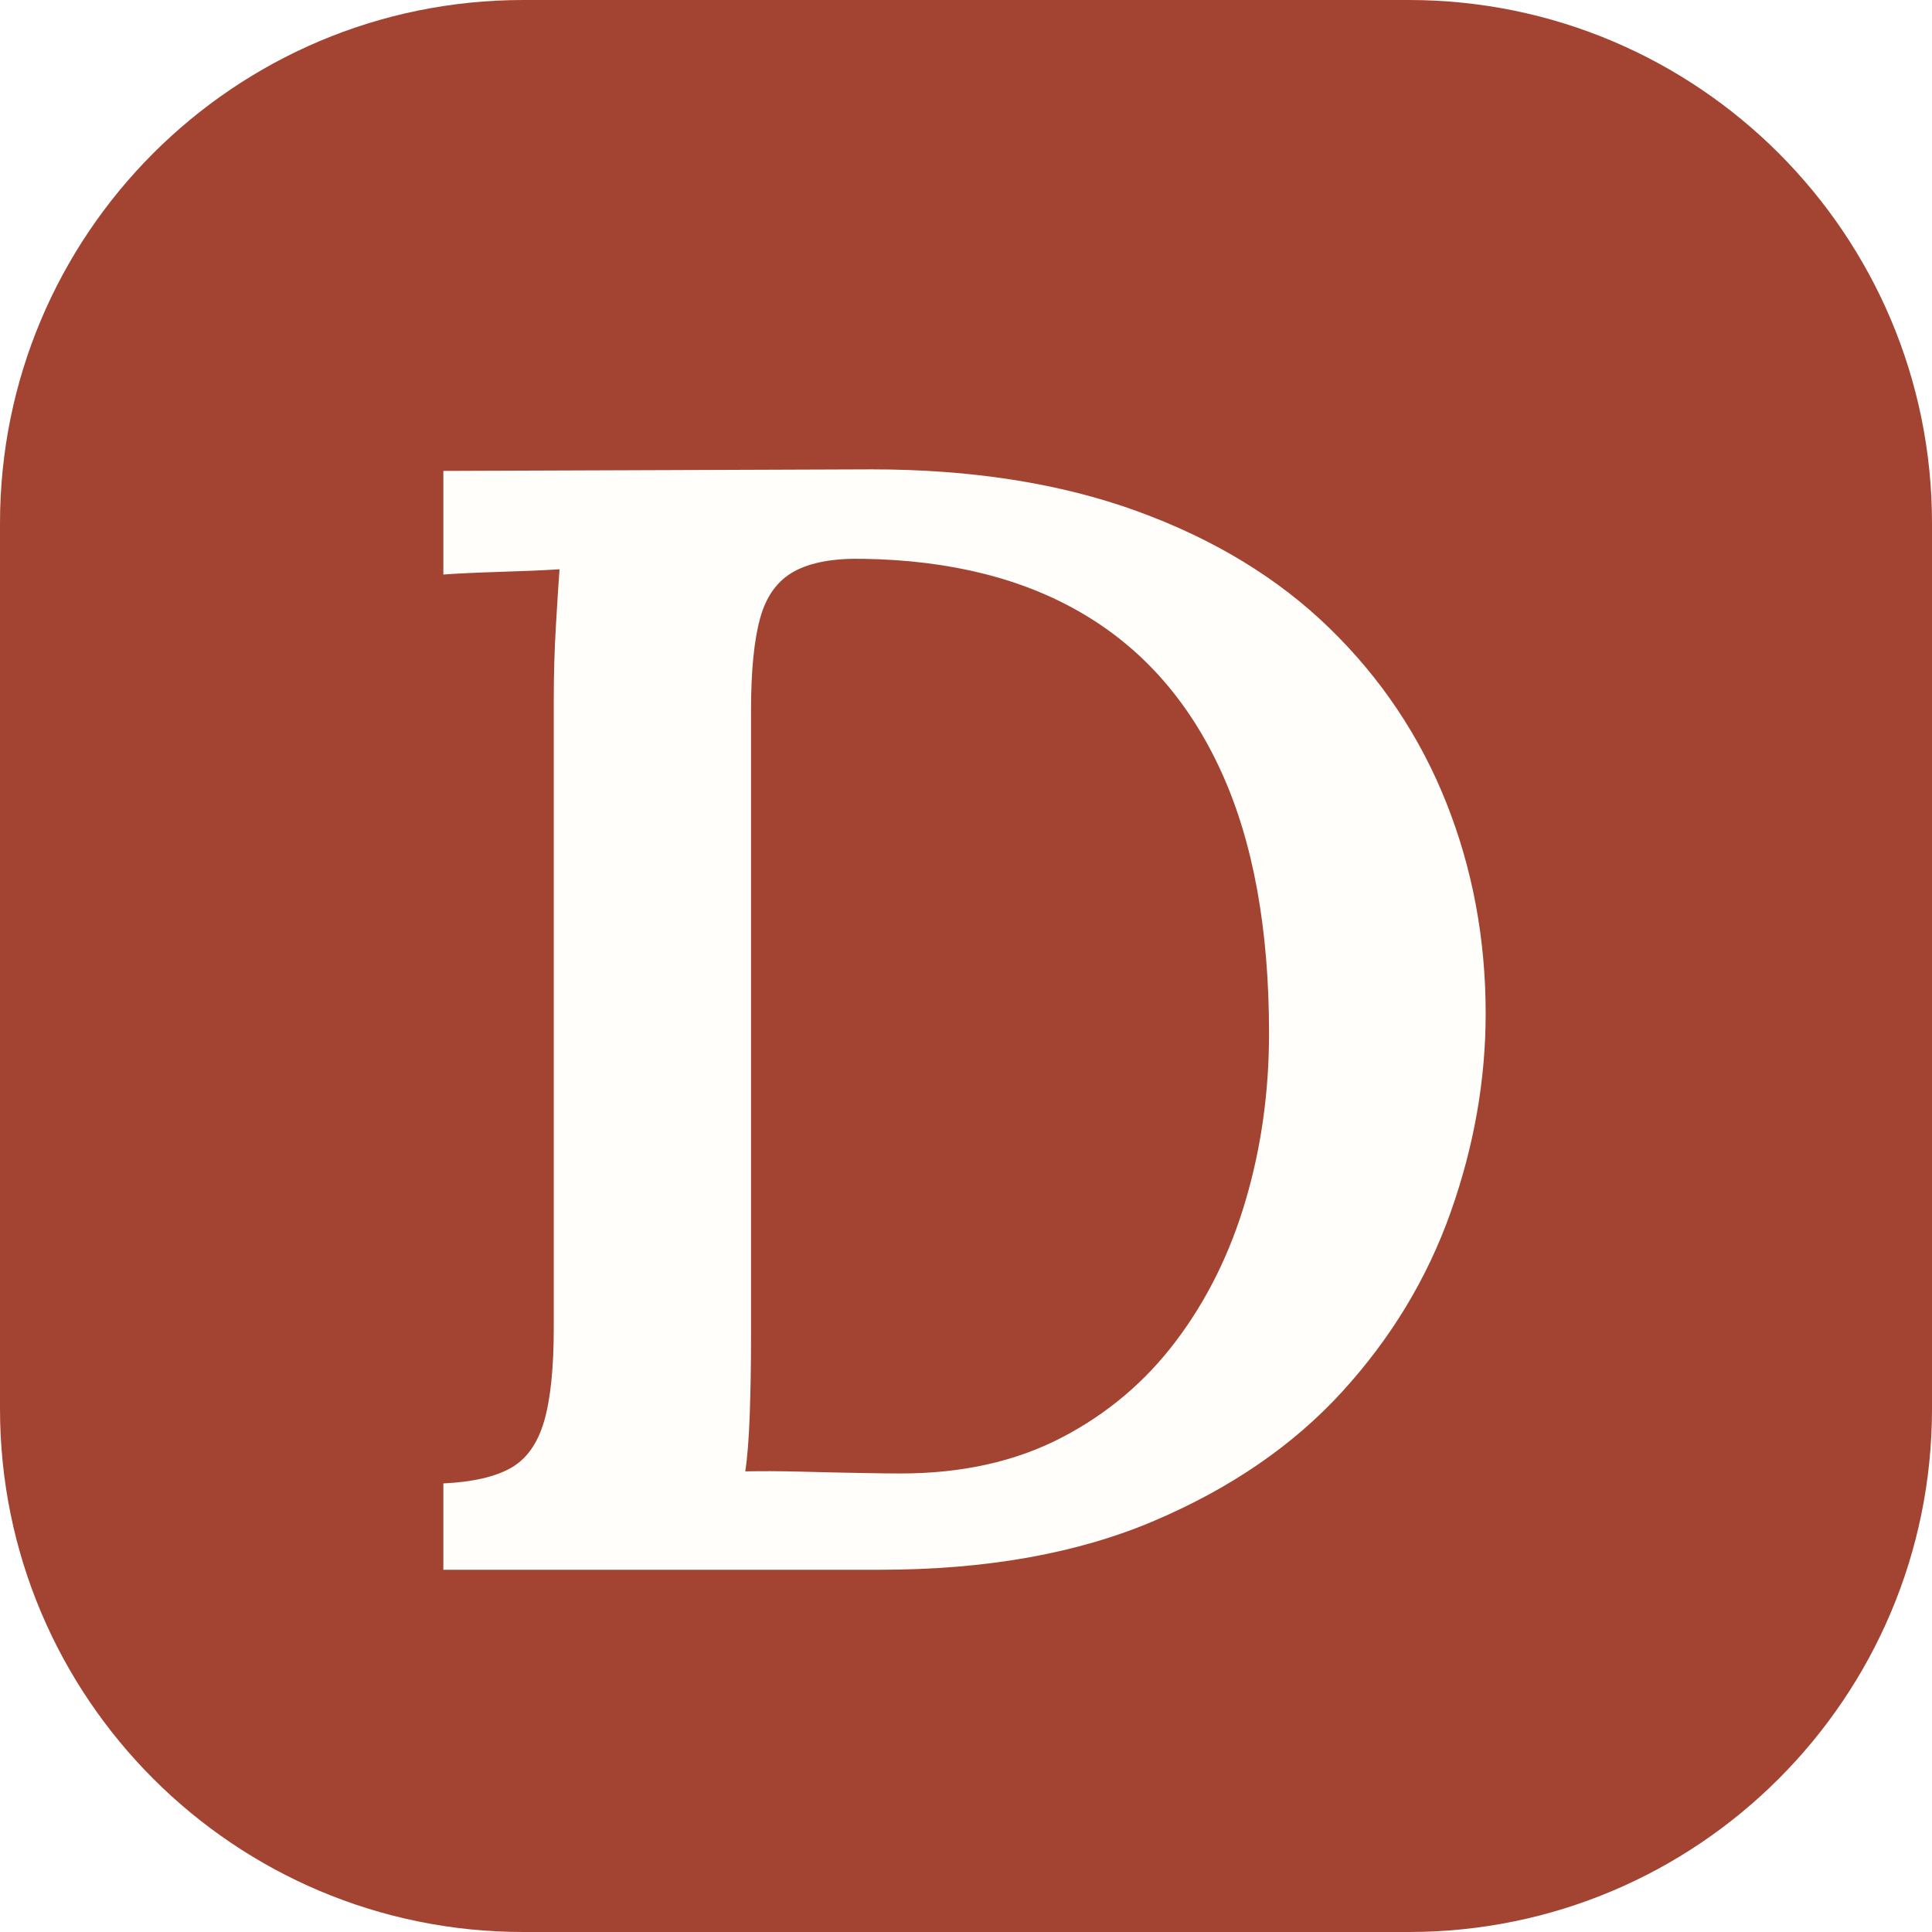
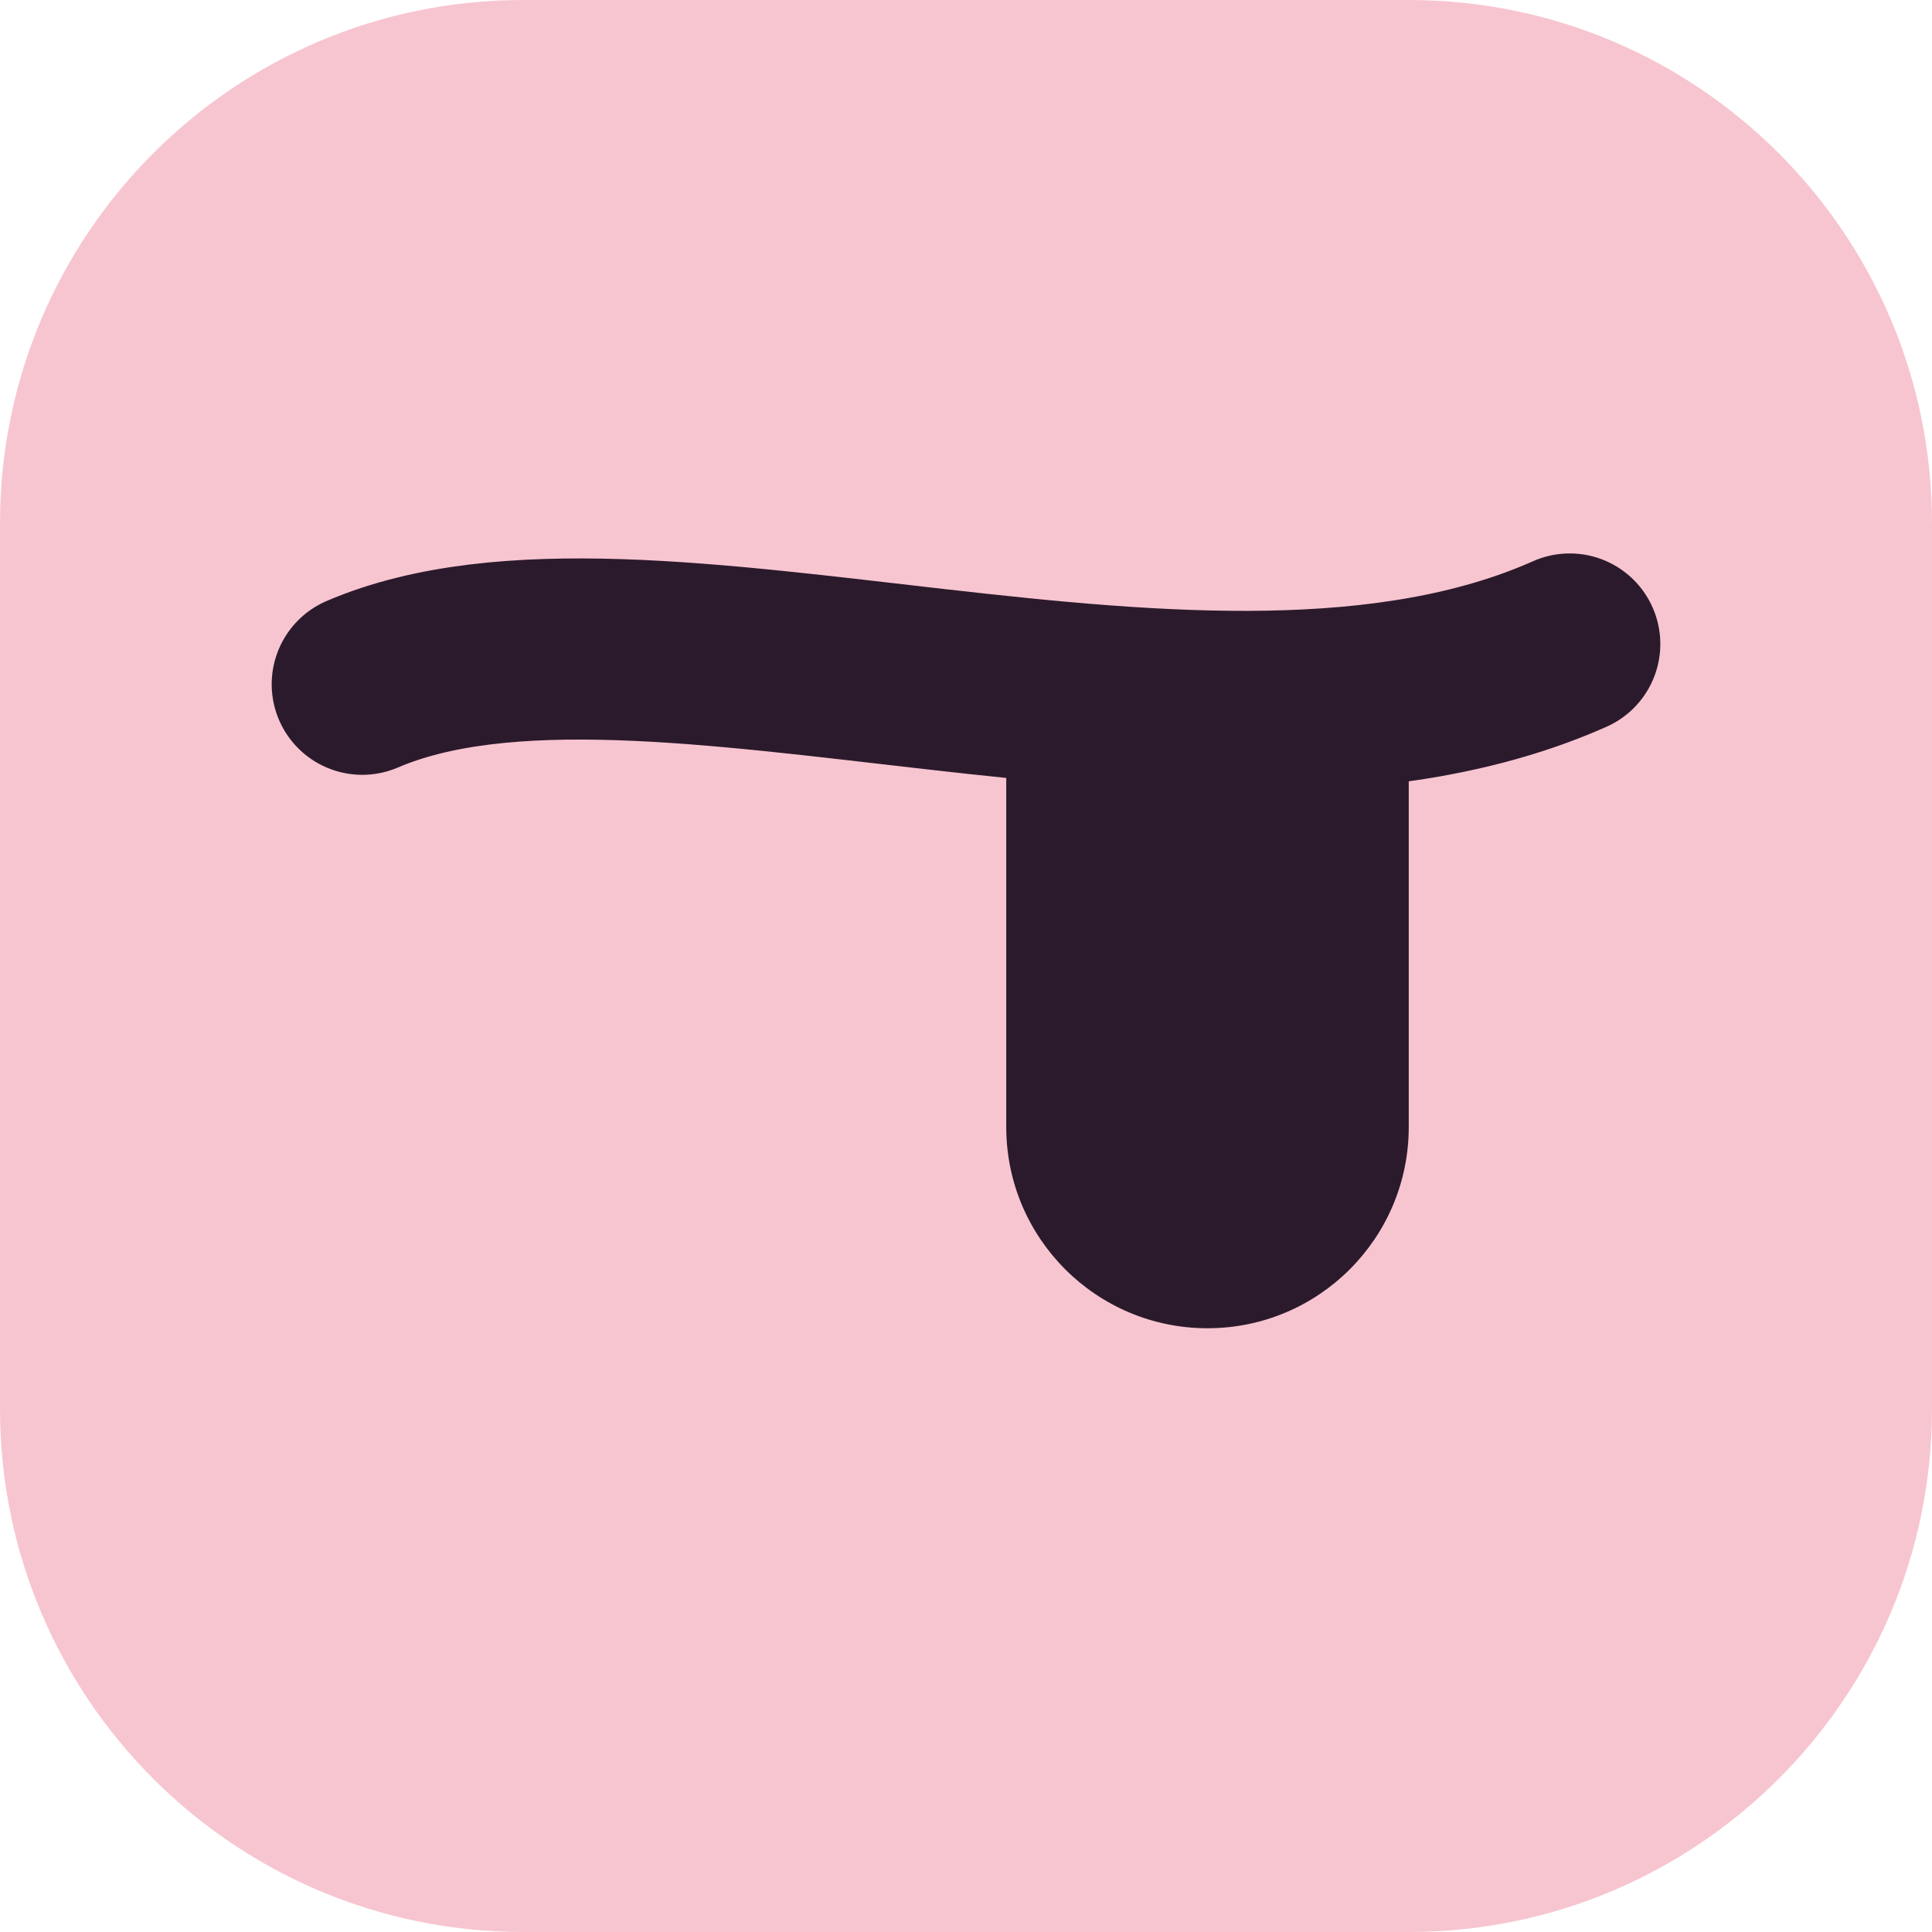
<svg xmlns="http://www.w3.org/2000/svg" viewBox="0 0 48 48">
-   <rect width="48" height="48" rx="13" fill="#a34432" />
-   <g fill="#fffefa">
-     <path d="M11.015 36.855Q12.107 36.803 12.692 36.471Q13.277 36.14 13.517 35.314Q13.758 34.489 13.758 32.994V17.42Q13.758 16.458 13.81 15.568Q13.862 14.677 13.901 14.144Q13.251 14.183 12.393 14.209Q11.535 14.235 11.015 14.274V11.7L21.649 11.661Q25.393 11.661 28.253 12.701Q31.113 13.741 33.031 15.607Q34.948 17.472 35.93 19.936Q36.911 22.399 36.911 25.181Q36.911 27.664 36.04 30.121Q35.169 32.578 33.349 34.573Q31.529 36.569 28.676 37.784Q25.822 39.0 21.87 39.0H11.015ZM18.659 33.202Q18.659 34.255 18.627 35.152Q18.594 36.049 18.516 36.556Q19.127 36.543 19.875 36.562Q20.622 36.582 21.318 36.595Q22.013 36.608 22.377 36.608Q24.652 36.608 26.362 35.724Q28.071 34.84 29.221 33.312Q30.372 31.785 30.95 29.815Q31.529 27.846 31.529 25.675Q31.529 21.788 30.352 19.195Q29.176 16.601 26.94 15.269Q24.704 13.936 21.454 13.884Q20.349 13.858 19.732 14.196Q19.114 14.534 18.887 15.353Q18.659 16.172 18.659 17.654Z" />
-   </g>
+   <rect width="48" height="48" rx="13" fill="#f7c5d0" />
+   <path d="M9 17 C16 14 30 20 39 16" fill="none" stroke="#2b1a2c" stroke-width="4.5" stroke-linecap="round" />
+   <path d="M25 17 V28 a5 5 0 0 0 10 0 V17 Z" fill="#2b1a2c" />
</svg>
